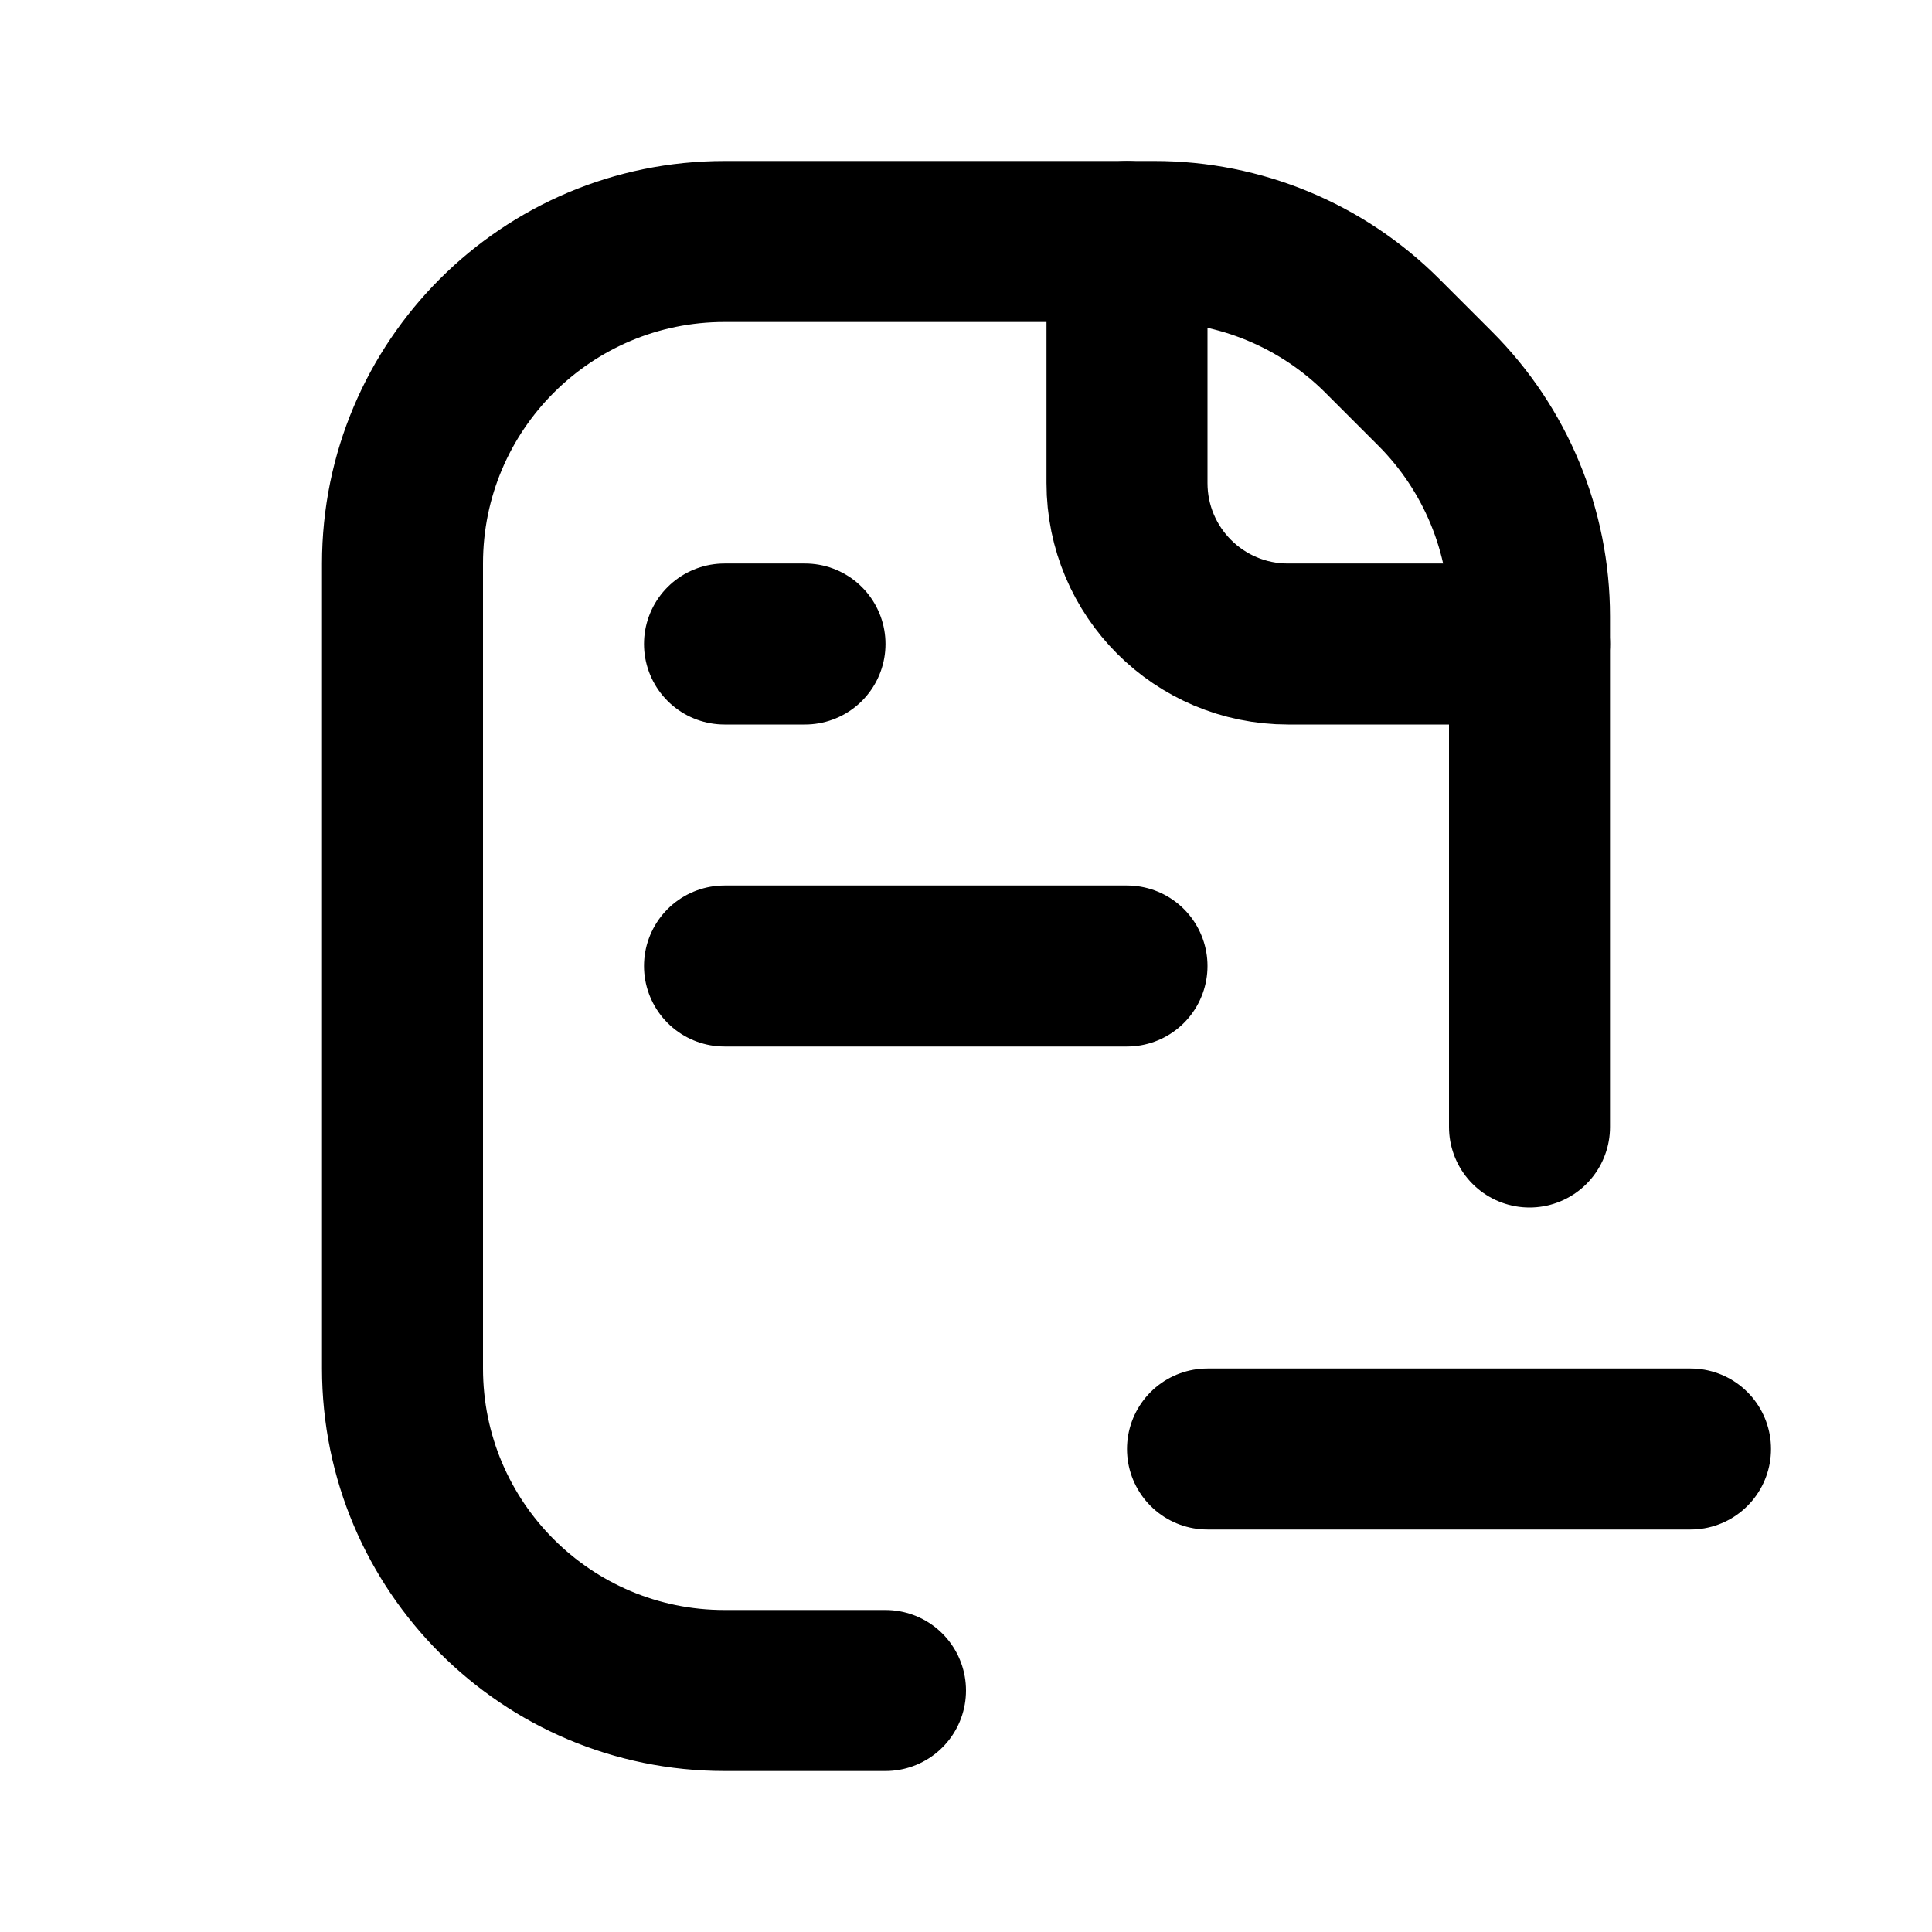
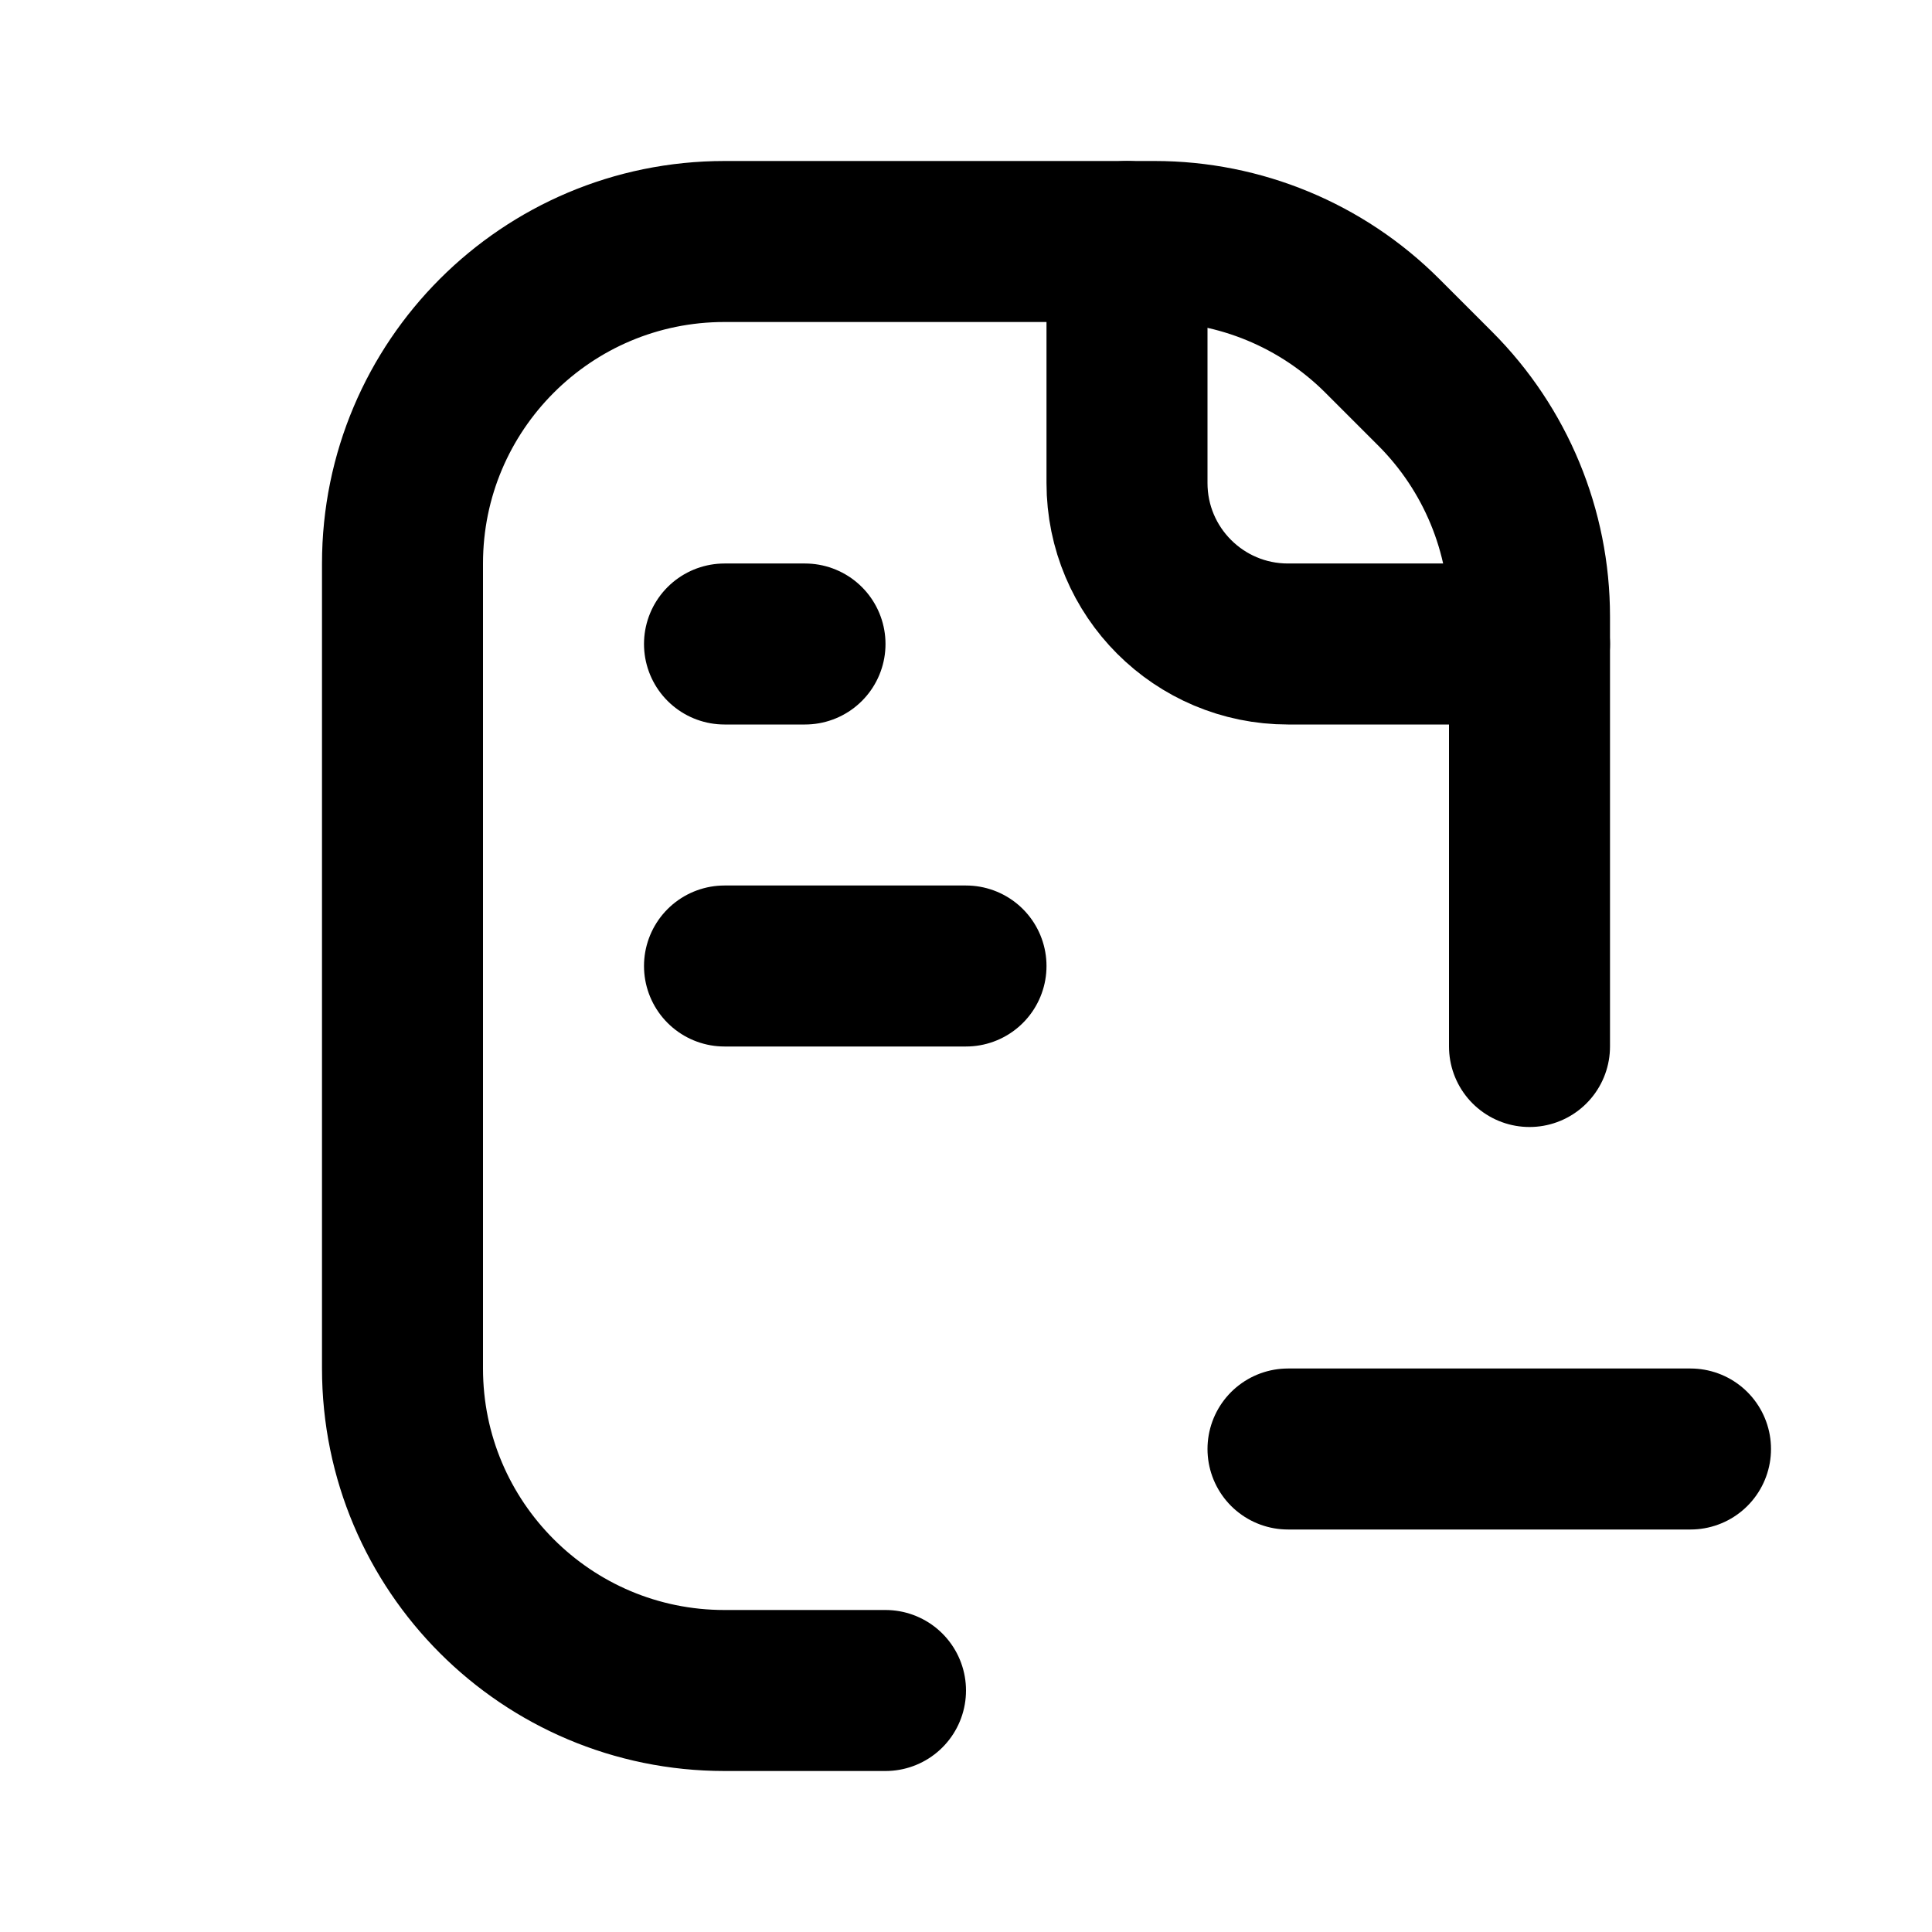
<svg xmlns="http://www.w3.org/2000/svg" width="24" height="24" viewBox="0 0 24 24" fill="none">
  <path d="M14 3V6C14 7.105 14.895 8 16 8H19" stroke="black" stroke-width="2" stroke-linecap="round" />
-   <path d="M19 14V7.657C19 6.596 18.579 5.579 17.828 4.828L17.172 4.172C16.421 3.421 15.404 3 14.343 3H9C6.791 3 5 4.791 5 7V17C5 19.209 6.791 21 9 21H11" stroke="black" stroke-width="2" stroke-linecap="round" />
-   <path d="M9 12H14" stroke="black" stroke-width="2" stroke-linecap="round" />
-   <path d="M15 18H21" stroke="black" stroke-width="2" stroke-linecap="round" />
+   <path d="M19 13V7.657C19 6.596 18.579 5.579 17.828 4.828L17.172 4.172C16.421 3.421 15.404 3 14.343 3H9C6.791 3 5 4.791 5 7V17C5 19.209 6.791 21 9 21H11" stroke="black" stroke-width="2" stroke-linecap="round" />
+   <path d="M9 12H12" stroke="black" stroke-width="2" stroke-linecap="round" />
+   <path d="M16 18H21" stroke="black" stroke-width="2" stroke-linecap="round" />
  <path d="M9 8H10" stroke="black" stroke-width="2" stroke-linecap="round" />
</svg>
